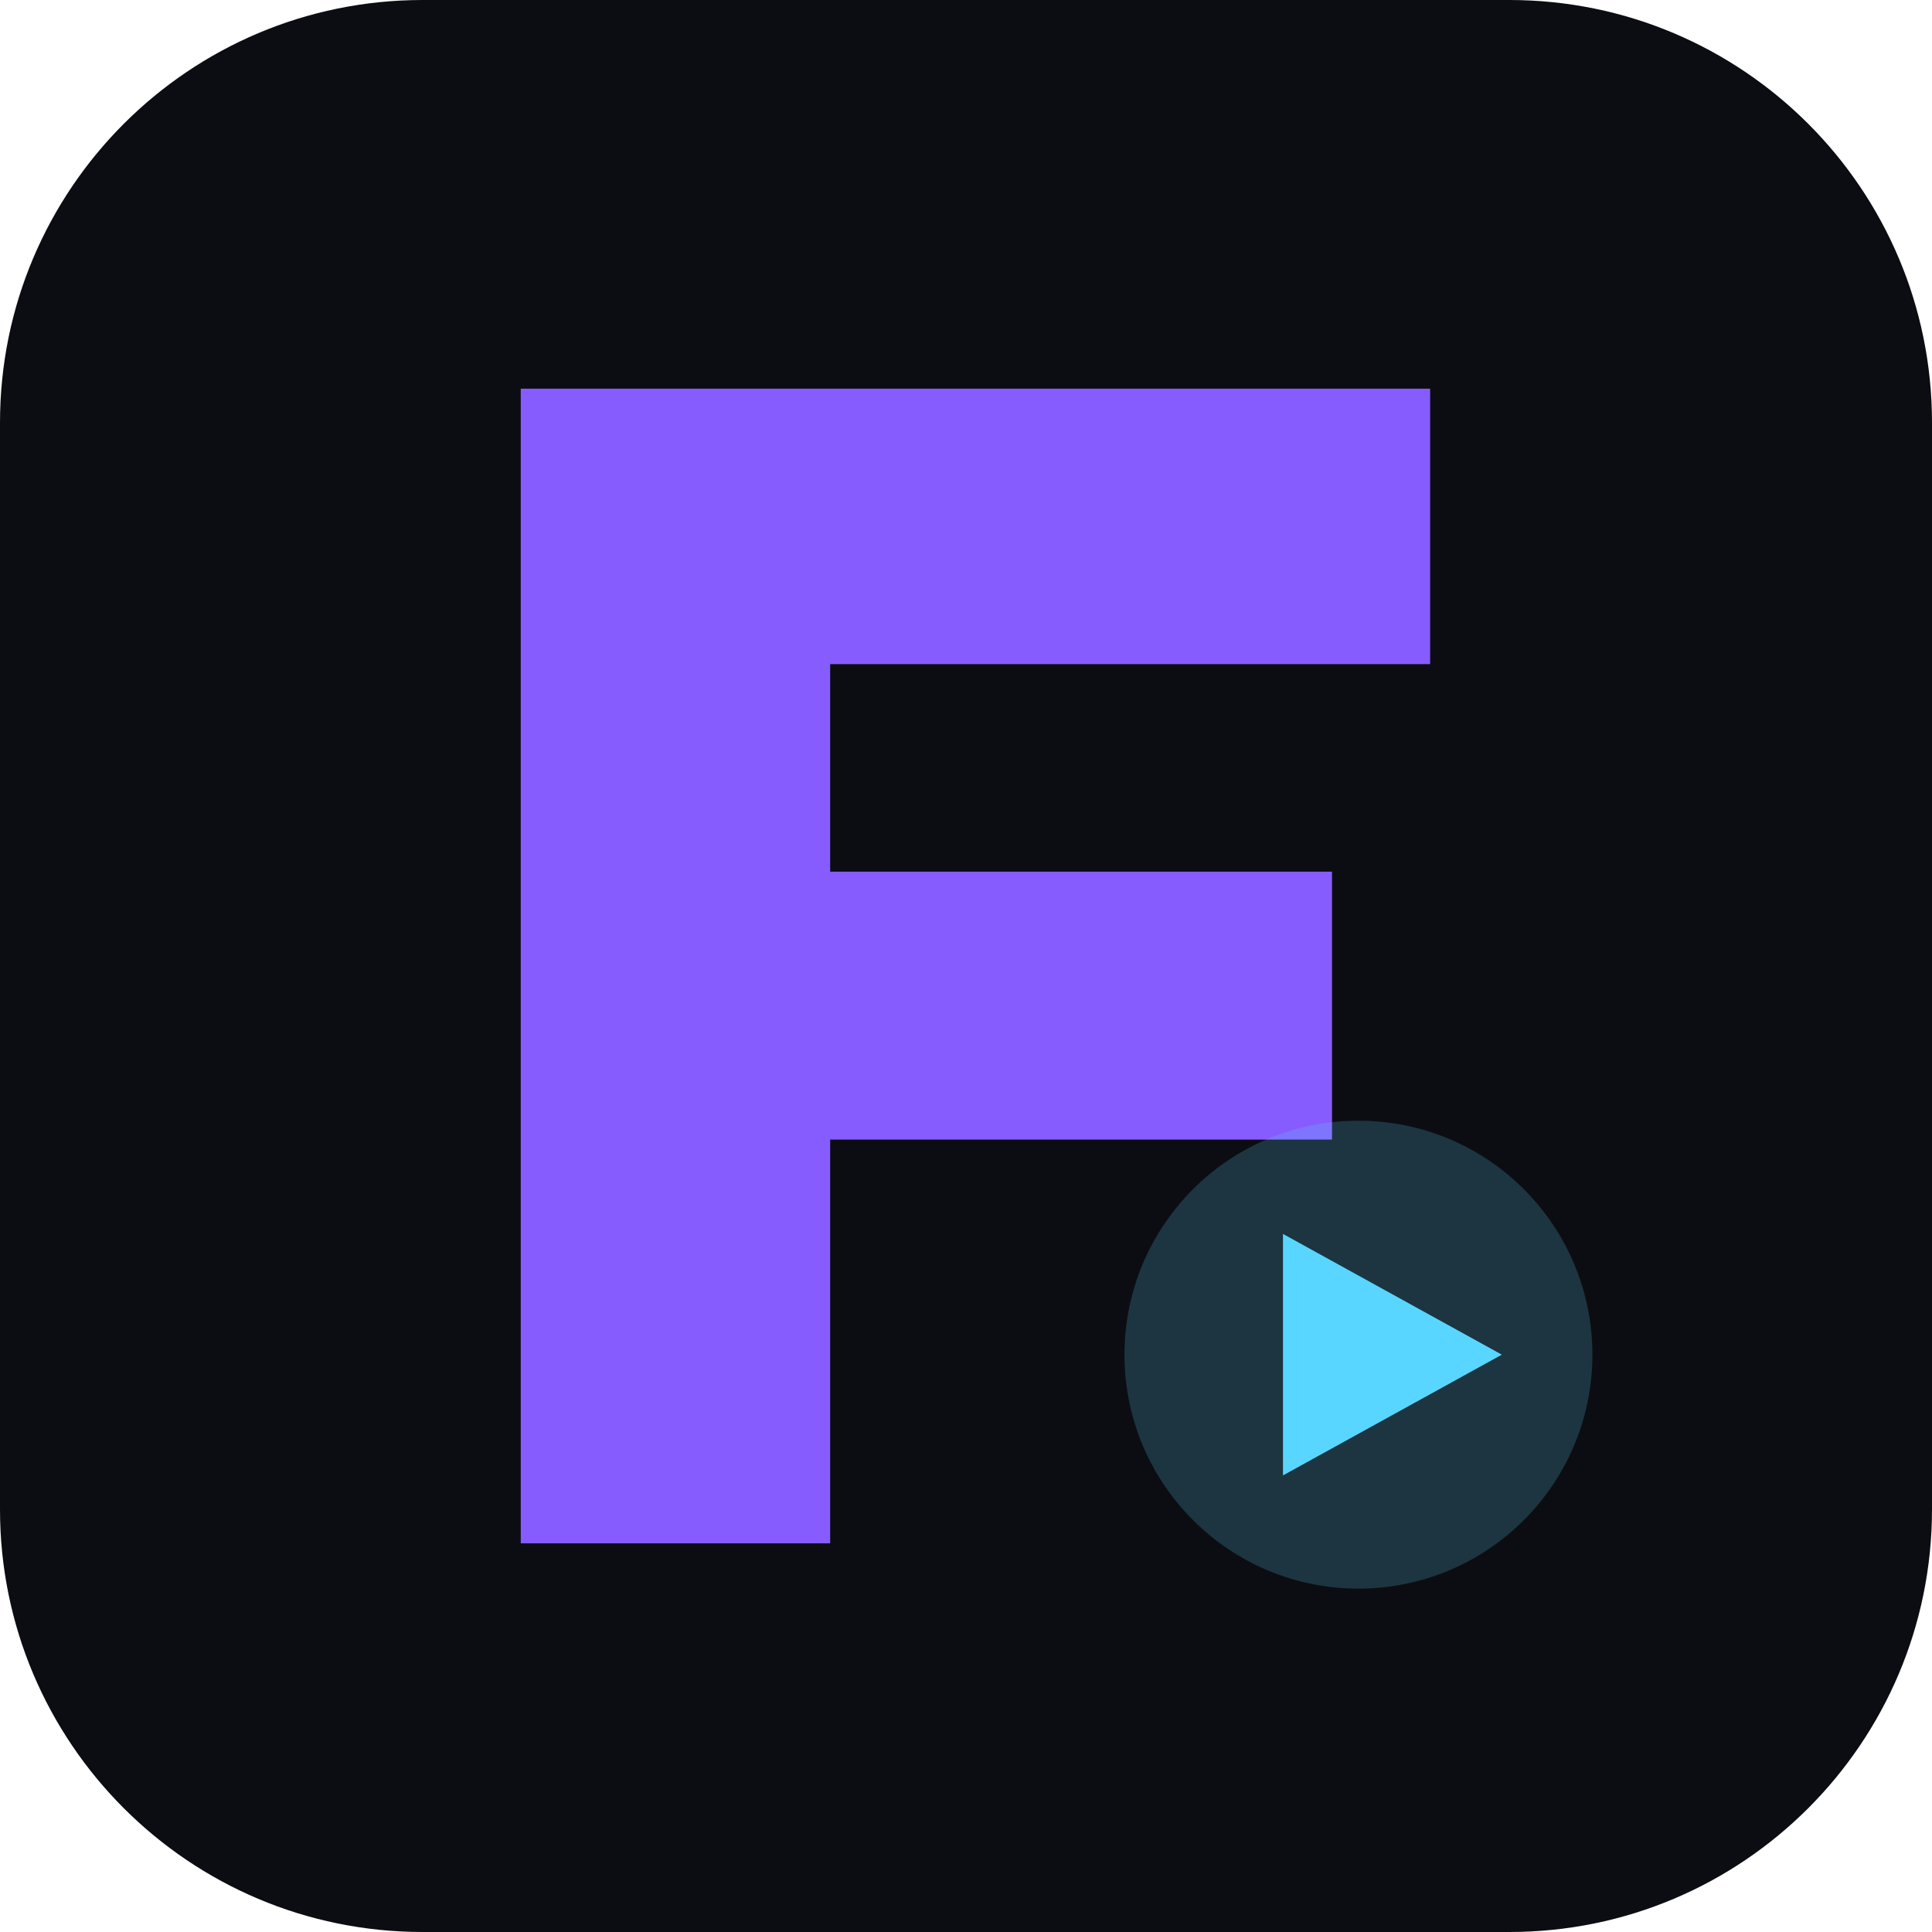
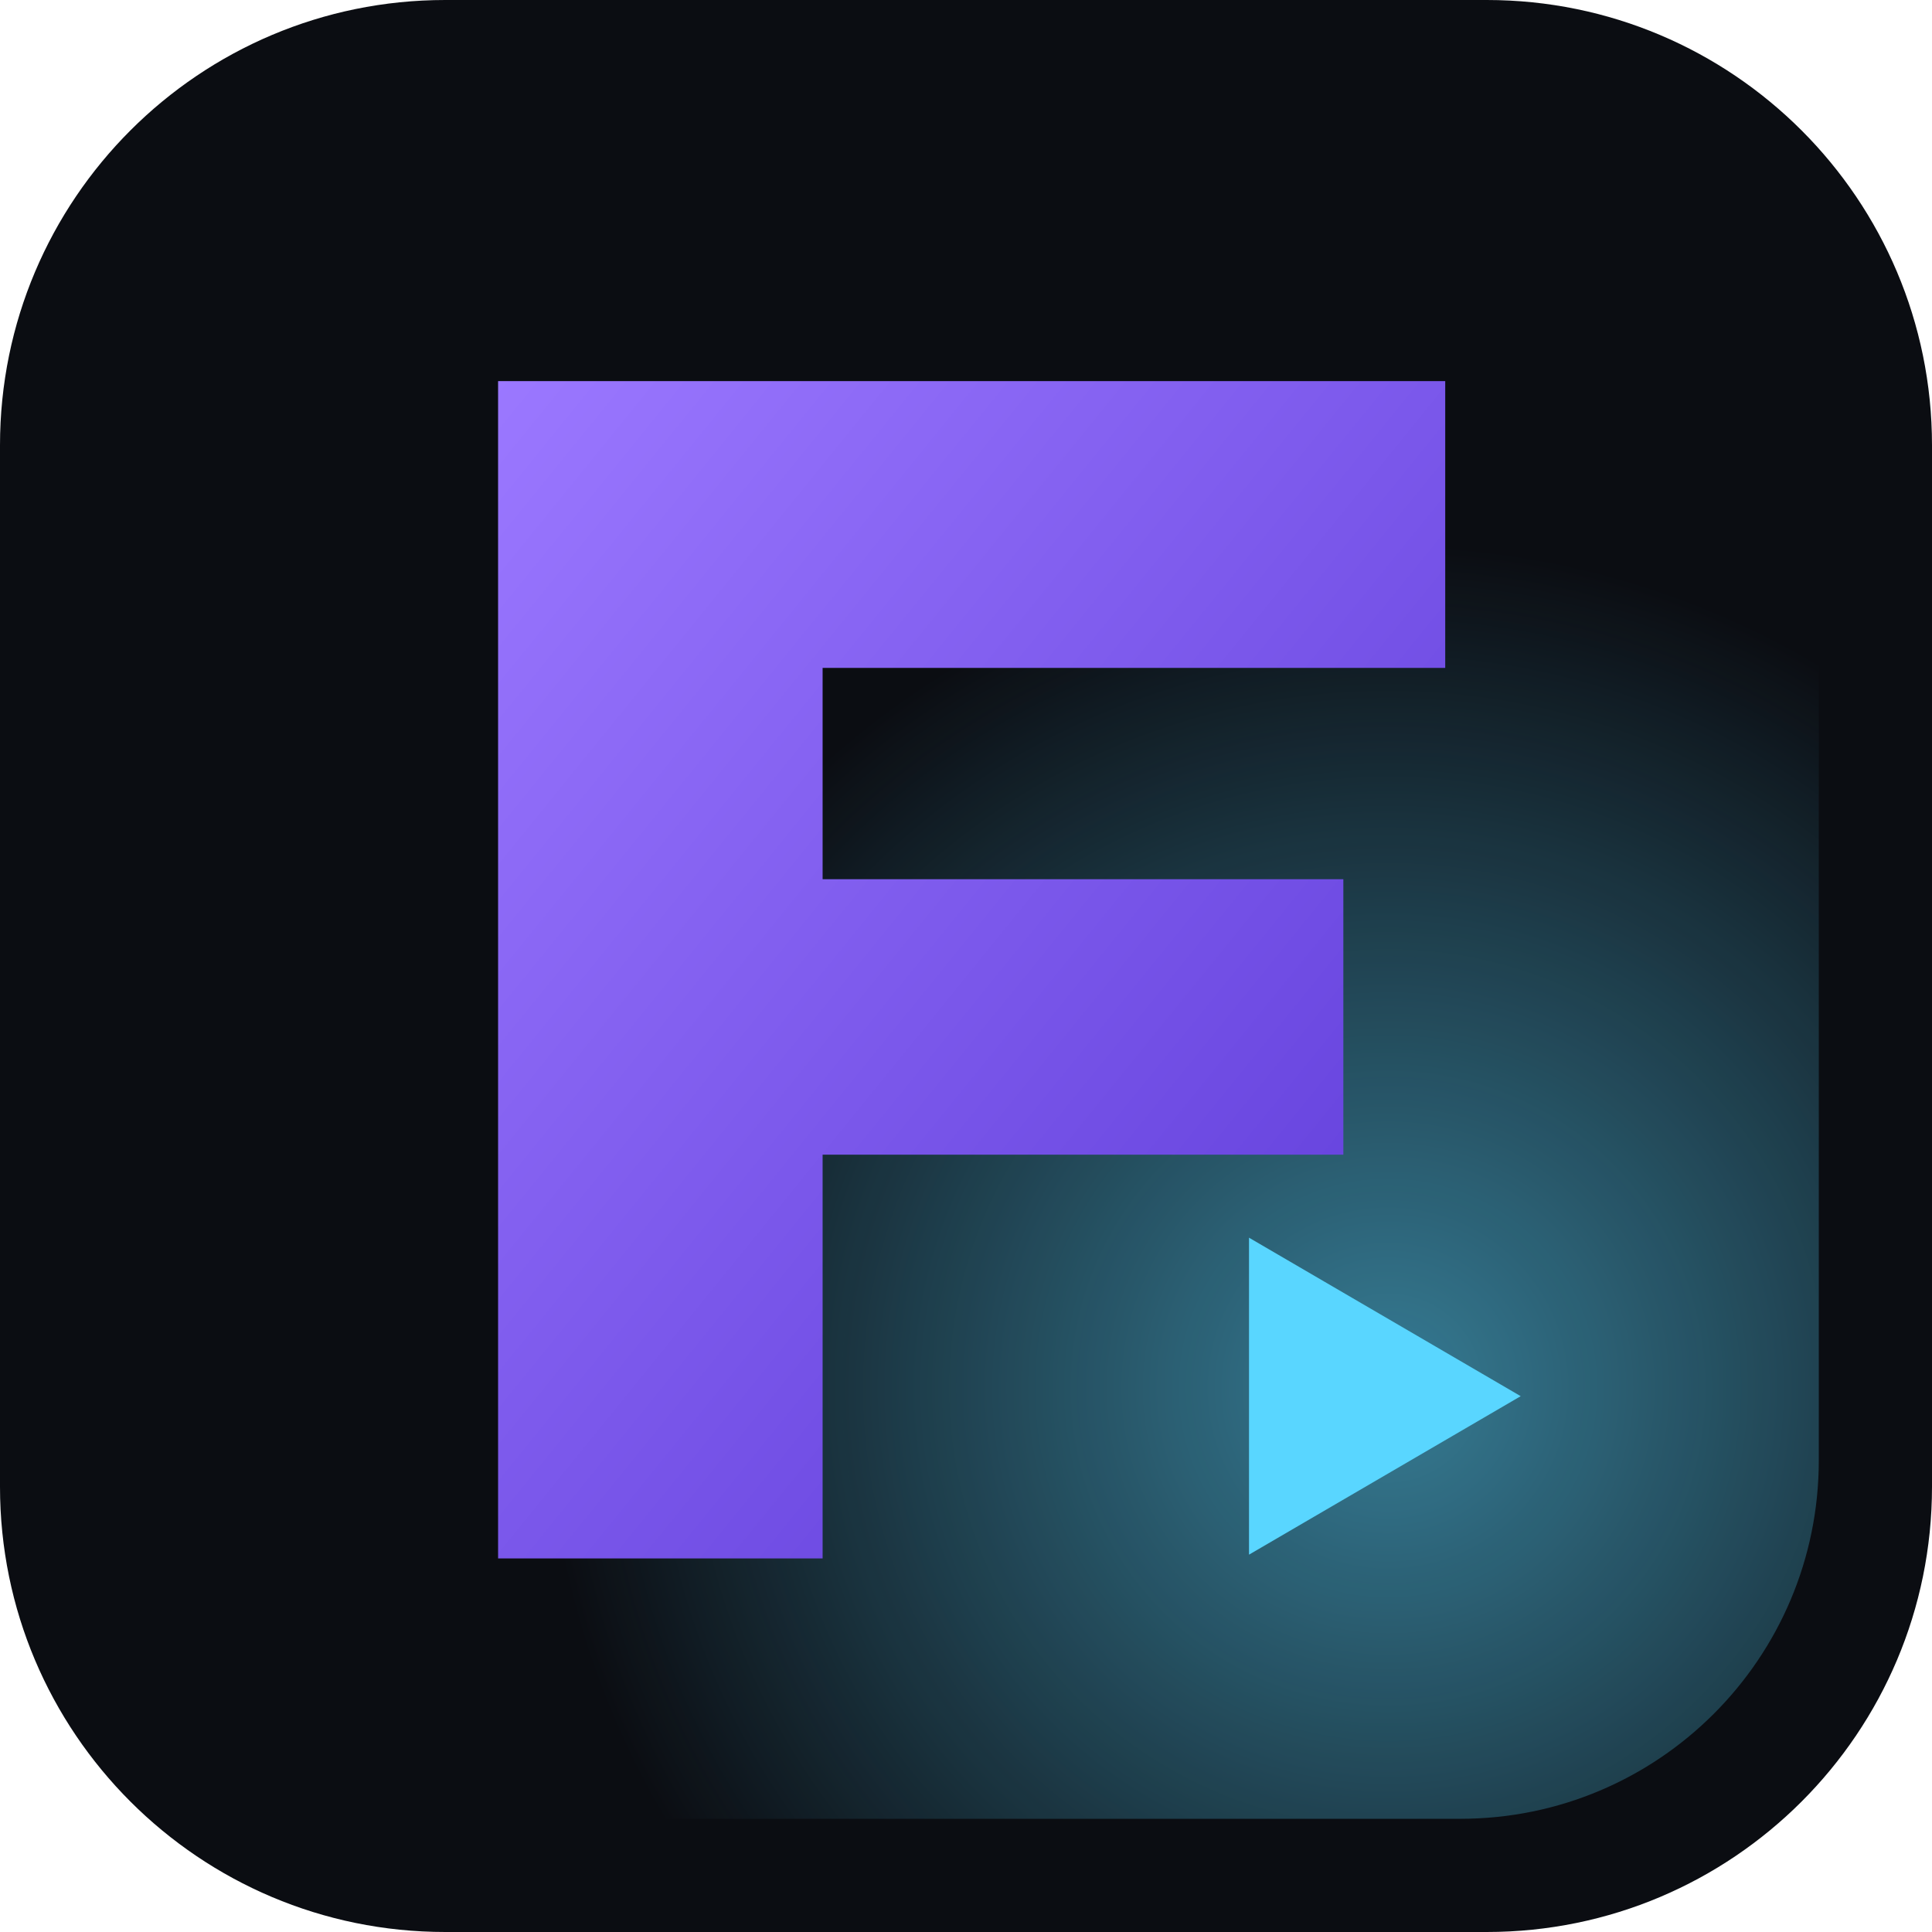
<svg xmlns="http://www.w3.org/2000/svg" viewBox="0 0 512 512">
-   <rect width="512" height="512" rx="112" fill="#0c0d12" />
-   <path d="M138 103h241v73H220v55h133v71H220v107h-82z" fill="#875cff" />
-   <circle cx="360" cy="359" r="62" fill="#59d6ff" opacity=".2" />
-   <path d="M340 327l58 32-58 32z" fill="#59d6ff" />
+   <defs>
+     <linearGradient id="g" x1="0" y1="0" x2="1" y2="1">
+       <stop stop-color="#9b78ff" />
+       <stop offset="1" stop-color="#5a37d6" />
+     </linearGradient>
+     <radialGradient id="r" cx="75%" cy="75%">
+       <stop stop-color="#59d6ff" stop-opacity=".55" />
+       <stop offset="1" stop-color="#59d6ff" stop-opacity="0" />
+     </radialGradient>
+   </defs>
+   <rect width="512" height="512" rx="118" fill="#0b0d12" />
+   <rect x="30" y="30" width="452" height="452" rx="95" fill="url(#r)" />
+   <path d="M132 101h251v76H218v56h138v73H218v107h-86z" fill="url(#g)" />
+   <path d="M331 328l72 42-72 42z" fill="#59d6ff" />
</svg>
